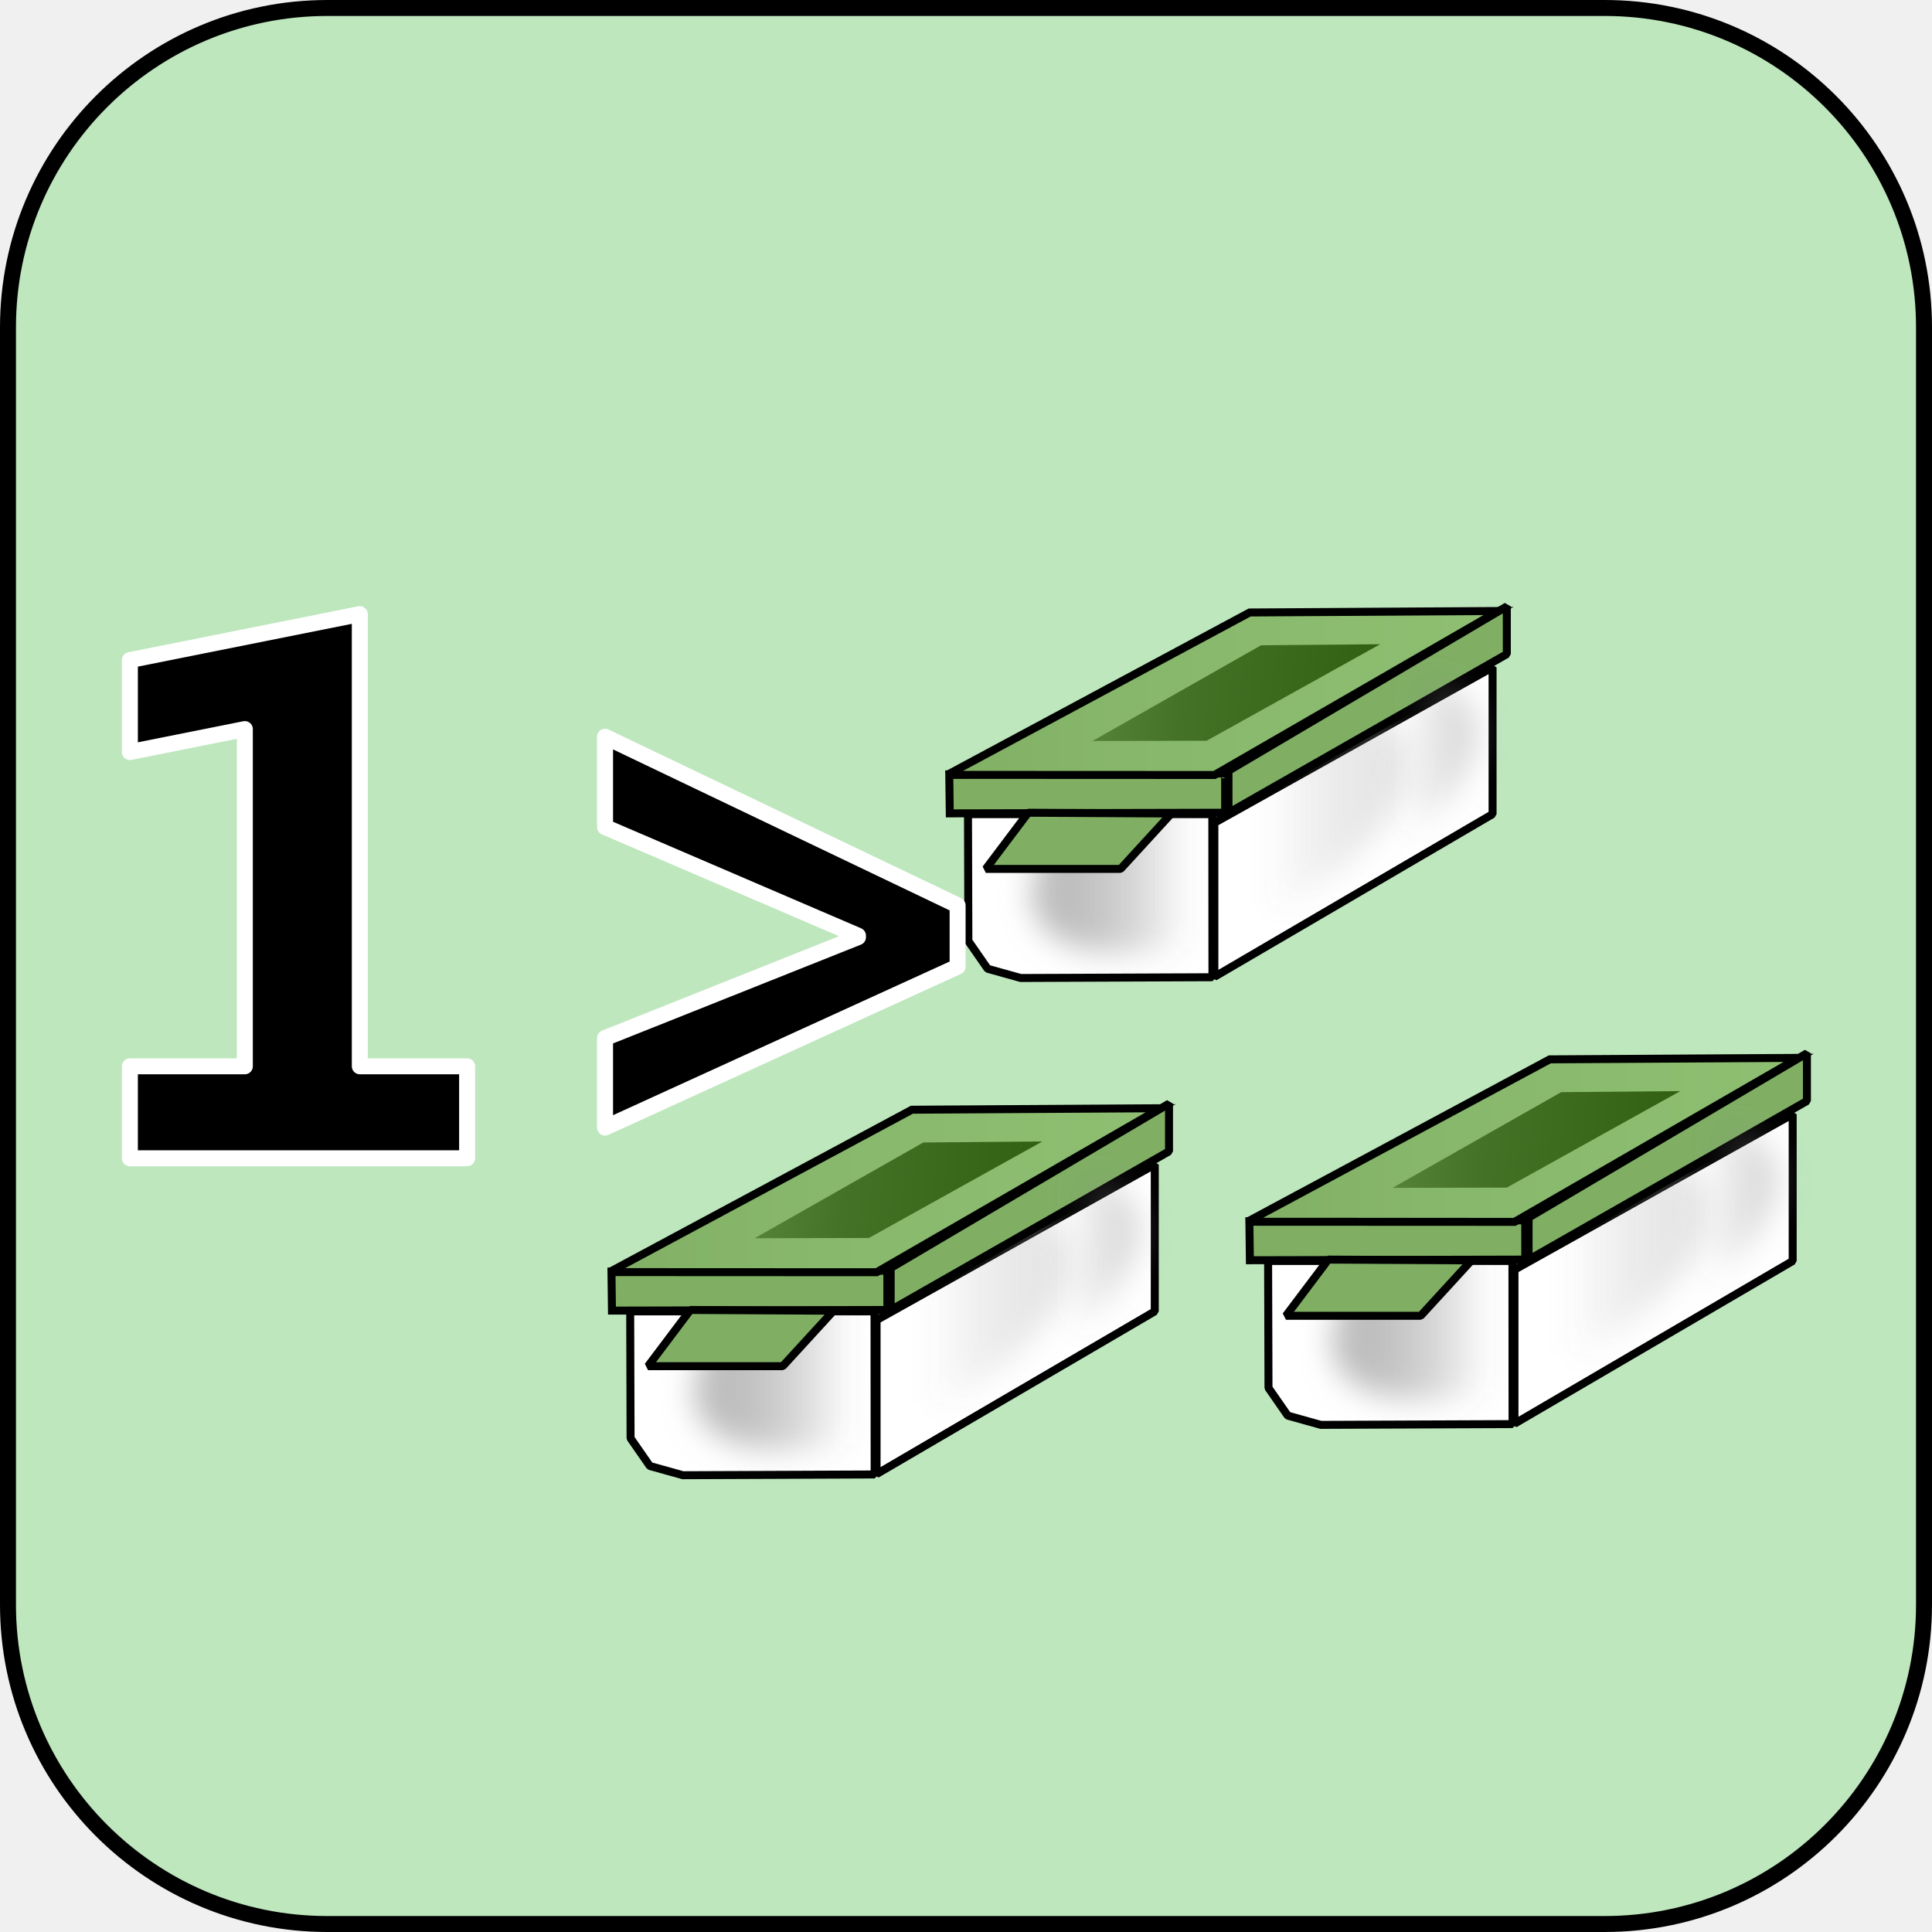
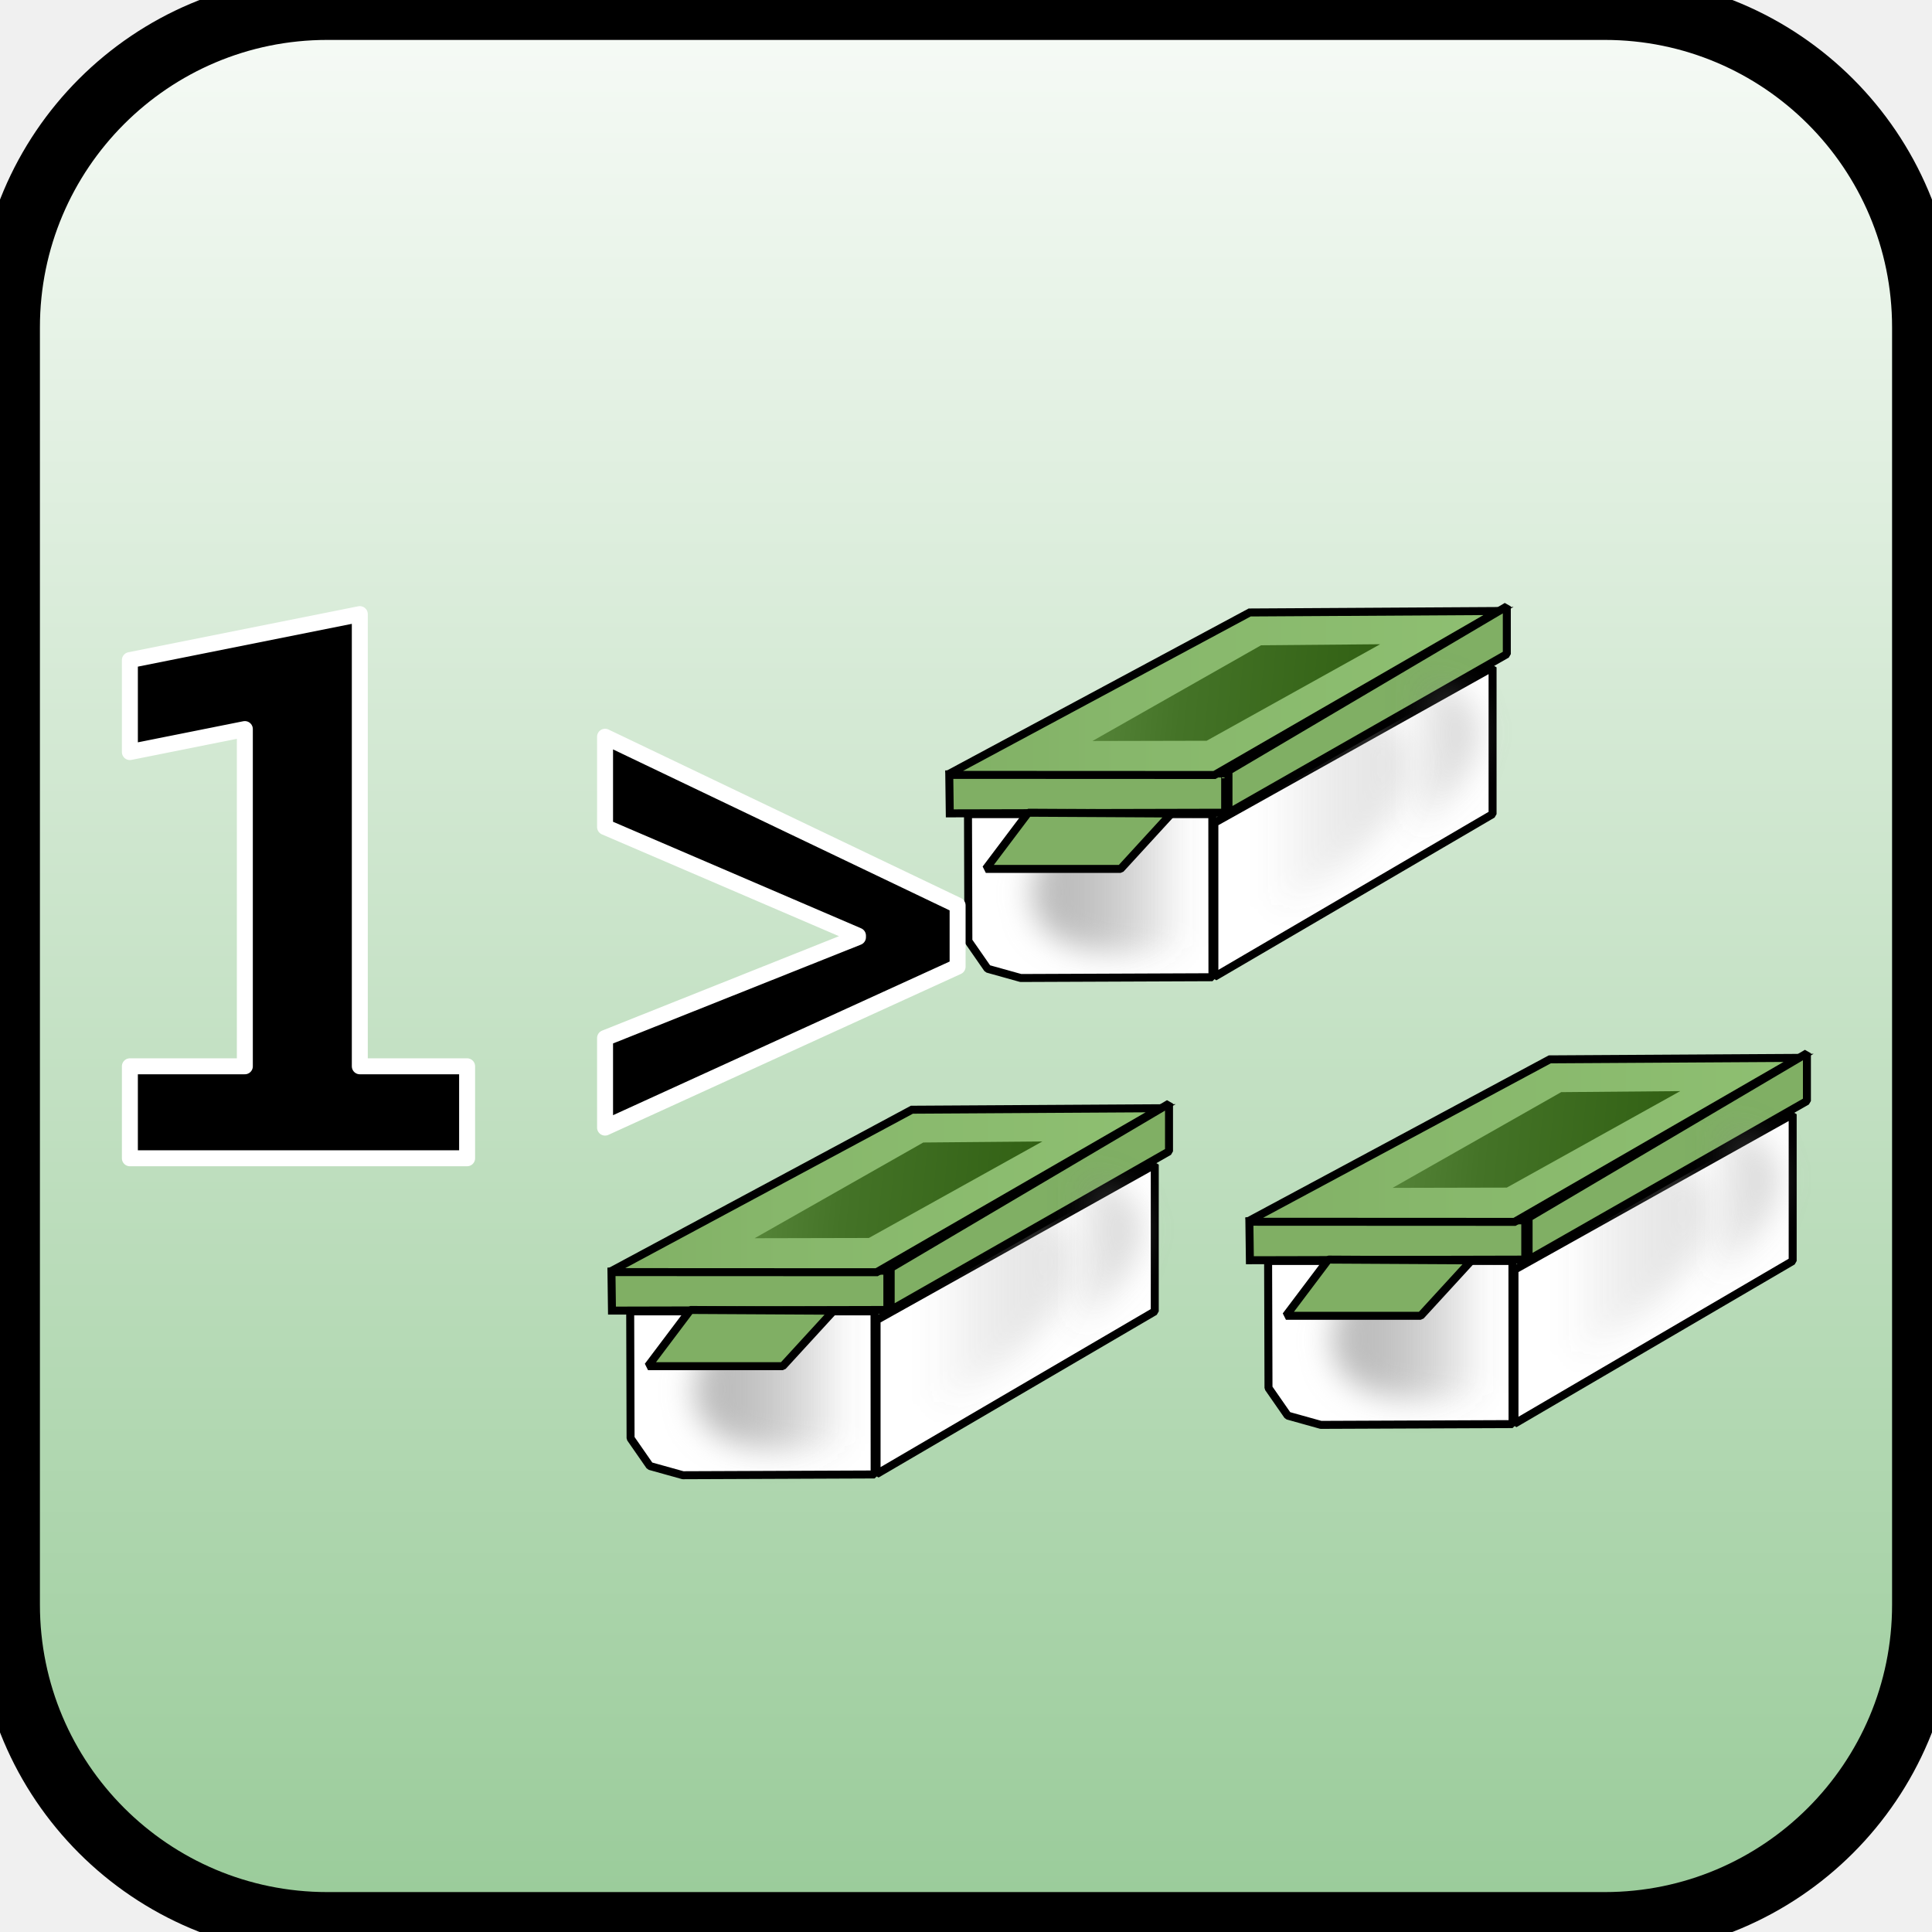
<svg xmlns="http://www.w3.org/2000/svg" version="1.1" baseProfile="full" width="242" height="242" viewBox="0 0 242.00 242.00" enable-background="new 0 0 242.00 242.00" xml:space="preserve">
-   <path fill="#BEE7BE" fill-opacity="1" stroke-width="2" stroke-linecap="square" stroke-linejoin="bevel" stroke="#000000" stroke-opacity="1" d="M 41,1L 201,1C 223.091,1 241,18.909 241,41L 241,201C 241,223.091 223.091,241 201,241L 41,241C 18.909,241 1,223.091 1,201L 1,41C 1,18.909 18.909,1 41,1 Z " />
+   <linearGradient id="SVGID_Fill1_" gradientUnits="objectBoundingBox" x1="0.5" y1="1.081" x2="1.662" y2="1.081" gradientTransform="rotate(-90 0.5 1.081108)">
+     <stop offset="0" stop-color="#91C791" stop-opacity="1" />
+     <stop offset="1" stop-color="#FFFFFF" stop-opacity="1" />
+   </linearGradient>
+   <path fill="url(#SVGID_Fill1_)" stroke-width="8" stroke-linecap="square" stroke-linejoin="bevel" stroke="#000000" stroke-opacity="1" d="M 41,1L 201,1C 223.091,1 241,18.909 241,41L 241,201C 241,223.091 223.091,241 201,241L 41,241C 18.909,241 1,223.091 1,201L 1,41C 1,18.909 18.909,1 41,1 Z " />
  <g>
    <path fill="#FFFFFF" fill-opacity="1" stroke-linecap="square" stroke-linejoin="bevel" stroke="#000000" stroke-opacity="1" d="M 152.111,103.07L 186.958,83.59L 186.958,101.977L 152.111,122.358L 152.111,103.07 Z " />
    <path fill="#FFFFFF" fill-opacity="1" stroke-linecap="square" stroke-linejoin="bevel" stroke="#000000" stroke-opacity="1" d="M 121.25,101.977L 151.854,101.977L 151.87,122.406L 127.856,122.503L 123.709,121.346L 121.298,117.874L 121.25,101.977 Z " />
-     <linearGradient id="SVGID_Fill1_" gradientUnits="objectBoundingBox" x1="-0.049" y1="0.5" x2="1.049" y2="0.5">
+     <linearGradient id="SVGID_Fill2_" gradientUnits="objectBoundingBox" x1="-0.049" y1="0.5" x2="1.049" y2="0.5">
      <stop offset="0.009" stop-color="#C0C0C0" stop-opacity="1" />
      <stop offset="0.198" stop-color="#8B8B8B" stop-opacity="0.502" />
      <stop offset="0.421" stop-color="#575757" stop-opacity="0" />
      <stop offset="0.611" stop-color="#626262" stop-opacity="0" />
      <stop offset="1" stop-color="#C0C0C0" stop-opacity="0.4" />
    </linearGradient>
    <filter id="Filter_GaussianBlur1_" filterUnits="userSpaceOnUse">
      <feGaussianBlur stdDeviation="1.89" />
    </filter>
-     <path fill="url(#SVGID_Fill1_)" stroke-width="0.2" stroke-linecap="square" stroke-linejoin="bevel" filter="url(#Filter_GaussianBlur1_)" d="M 147.626,92.748C 160.356,86.678 173.031,86.698 175.937,92.792C 178.842,98.885 170.878,108.746 158.148,114.816C 145.418,120.886 132.743,120.867 129.837,114.773C 126.931,108.679 134.896,98.818 147.626,92.748 Z " />
+     <path fill="url(#SVGID_Fill2_)" stroke-width="0.2" stroke-linecap="square" stroke-linejoin="bevel" filter="url(#Filter_GaussianBlur1_)" d="M 147.626,92.748C 160.356,86.678 173.031,86.698 175.937,92.792C 178.842,98.885 170.878,108.746 158.148,114.816C 145.418,120.886 132.743,120.867 129.837,114.773C 126.931,108.679 134.896,98.818 147.626,92.748 Z " />
    <path fill="#80AF64" fill-opacity="1" stroke-linejoin="miter" stroke="#000000" stroke-opacity="1" d="M 118.904,96.995L 153.461,96.882L 153.461,101.8L 118.968,101.881L 118.904,96.995 Z " />
-     <linearGradient id="SVGID_Fill2_" gradientUnits="objectBoundingBox" x1="1.056" y1="0.5" x2="2.168" y2="0.5" gradientTransform="rotate(180 1.055866 0.5)">
+     <linearGradient id="SVGID_Fill3_" gradientUnits="objectBoundingBox" x1="1.056" y1="0.5" x2="2.168" y2="0.5" gradientTransform="rotate(180 1.055866 0.5)">
      <stop offset="0" stop-color="#8FC072" stop-opacity="1" />
      <stop offset="0.662" stop-color="#87B76B" stop-opacity="1" />
      <stop offset="1" stop-color="#80AF64" stop-opacity="1" />
    </linearGradient>
-     <path fill="url(#SVGID_Fill2_)" stroke-linejoin="miter" stroke="#000000" stroke-opacity="1" d="M 118.646,97.059L 156.533,76.718L 187.697,76.534L 152.122,97.075L 118.646,97.059 Z " />
-     <linearGradient id="SVGID_Fill3_" gradientUnits="objectBoundingBox" x1="0.997" y1="0.655" x2="2.039" y2="0.655" gradientTransform="rotate(182.0244 0.997261 0.655412)">
+     <path fill="url(#SVGID_Fill3_)" stroke-linejoin="miter" stroke="#000000" stroke-opacity="1" d="M 118.646,97.059L 156.533,76.718L 187.697,76.534L 152.122,97.075L 118.646,97.059 Z " />
+     <linearGradient id="SVGID_Fill4_" gradientUnits="objectBoundingBox" x1="0.997" y1="0.655" x2="2.039" y2="0.655" gradientTransform="rotate(182.0244 0.997261 0.655412)">
      <stop offset="0" stop-color="#316013" stop-opacity="1" />
      <stop offset="0.662" stop-color="#447327" stop-opacity="1" />
      <stop offset="1" stop-color="#58873B" stop-opacity="1" />
    </linearGradient>
-     <path fill="url(#SVGID_Fill3_)" stroke-width="0.2" stroke-linecap="square" stroke-linejoin="bevel" d="M 136.841,92.816L 151.146,92.783L 172.877,80.696L 157.961,80.825L 136.841,92.816 Z " />
+     <path fill="url(#SVGID_Fill4_)" stroke-width="0.2" stroke-linecap="square" stroke-linejoin="bevel" d="M 136.841,92.816L 151.146,92.783L 172.877,80.696L 157.961,80.825L 136.841,92.816 Z " />
    <path fill="#80AF64" fill-opacity="1" stroke-linecap="square" stroke-linejoin="bevel" stroke="#000000" stroke-opacity="1" d="M 153.879,96.544L 188.742,75.955L 188.742,81.934L 153.879,101.817L 153.879,96.544 Z " />
-     <linearGradient id="SVGID_Fill4_" gradientUnits="objectBoundingBox" x1="-0.049" y1="0.5" x2="1.049" y2="0.5">
+     <linearGradient id="SVGID_Fill5_" gradientUnits="objectBoundingBox" x1="-0.049" y1="0.5" x2="1.049" y2="0.5">
      <stop offset="0" stop-color="#C0C0C0" stop-opacity="0" />
      <stop offset="0.195" stop-color="#989898" stop-opacity="0" />
      <stop offset="0.426" stop-color="#707070" stop-opacity="0" />
      <stop offset="0.787" stop-color="#6C6C6C" stop-opacity="0" />
      <stop offset="0.986" stop-color="#B9B9B9" stop-opacity="0.6" />
    </linearGradient>
    <filter id="Filter_GaussianBlur2_" filterUnits="userSpaceOnUse">
      <feGaussianBlur stdDeviation="1.89" />
    </filter>
-     <path fill="url(#SVGID_Fill4_)" stroke-width="0.2" stroke-linecap="square" stroke-linejoin="bevel" filter="url(#Filter_GaussianBlur2_)" d="M 156.172,88.886C 168.902,82.816 181.577,82.835 184.483,88.929C 187.389,95.023 179.424,104.884 166.694,110.954C 153.964,117.024 141.289,117.004 138.383,110.911C 135.478,104.817 143.442,94.956 156.172,88.886 Z " />
+     <path fill="url(#SVGID_Fill5_)" stroke-width="0.2" stroke-linecap="square" stroke-linejoin="bevel" filter="url(#Filter_GaussianBlur2_)" d="M 156.172,88.886C 168.902,82.816 181.577,82.835 184.483,88.929C 187.389,95.023 179.424,104.884 166.694,110.954C 153.964,117.024 141.289,117.004 138.383,110.911C 135.478,104.817 143.442,94.956 156.172,88.886 Z " />
    <path fill="#80AF64" fill-opacity="1" stroke-linejoin="bevel" stroke="#000000" stroke-opacity="1" d="M 128.789,101.801L 146.726,101.897L 140.361,108.841L 123.484,108.841L 128.789,101.801 Z " />
  </g>
  <g>
    <path fill="#FFFFFF" fill-opacity="1" stroke-linecap="square" stroke-linejoin="bevel" stroke="#000000" stroke-opacity="1" d="M 109.798,165.353L 144.645,145.873L 144.645,164.261L 109.798,184.641L 109.798,165.353 Z " />
    <path fill="#FFFFFF" fill-opacity="1" stroke-linecap="square" stroke-linejoin="bevel" stroke="#000000" stroke-opacity="1" d="M 78.937,164.26L 109.541,164.26L 109.557,184.69L 85.543,184.786L 81.396,183.629L 78.985,180.157L 78.937,164.26 Z " />
-     <linearGradient id="SVGID_Fill5_" gradientUnits="objectBoundingBox" x1="-0.049" y1="0.5" x2="1.049" y2="0.5">
+     <linearGradient id="SVGID_Fill6_" gradientUnits="objectBoundingBox" x1="-0.049" y1="0.5" x2="1.049" y2="0.5">
      <stop offset="0.009" stop-color="#C0C0C0" stop-opacity="1" />
      <stop offset="0.198" stop-color="#8B8B8B" stop-opacity="0.502" />
      <stop offset="0.421" stop-color="#575757" stop-opacity="0" />
      <stop offset="0.611" stop-color="#626262" stop-opacity="0" />
      <stop offset="1" stop-color="#C0C0C0" stop-opacity="0.4" />
    </linearGradient>
    <filter id="Filter_GaussianBlur3_" filterUnits="userSpaceOnUse">
      <feGaussianBlur stdDeviation="1.89" />
    </filter>
-     <path fill="url(#SVGID_Fill5_)" stroke-width="0.2" stroke-linecap="square" stroke-linejoin="bevel" filter="url(#Filter_GaussianBlur3_)" d="M 105.313,155.032C 118.043,148.962 130.718,148.981 133.624,155.075C 136.529,161.169 128.565,171.029 115.835,177.099C 103.105,183.169 90.43,183.15 87.524,177.056C 84.618,170.962 92.583,161.101 105.313,155.032 Z " />
+     <path fill="url(#SVGID_Fill6_)" stroke-width="0.2" stroke-linecap="square" stroke-linejoin="bevel" filter="url(#Filter_GaussianBlur3_)" d="M 105.313,155.032C 118.043,148.962 130.718,148.981 133.624,155.075C 136.529,161.169 128.565,171.029 115.835,177.099C 103.105,183.169 90.43,183.15 87.524,177.056C 84.618,170.962 92.583,161.101 105.313,155.032 Z " />
    <path fill="#80AF64" fill-opacity="1" stroke-linejoin="miter" stroke="#000000" stroke-opacity="1" d="M 76.591,159.278L 111.148,159.165L 111.148,164.084L 76.655,164.164L 76.591,159.278 Z " />
-     <linearGradient id="SVGID_Fill6_" gradientUnits="objectBoundingBox" x1="1.056" y1="0.5" x2="2.168" y2="0.5" gradientTransform="rotate(180 1.055866 0.5)">
+     <linearGradient id="SVGID_Fill7_" gradientUnits="objectBoundingBox" x1="1.056" y1="0.5" x2="2.168" y2="0.5" gradientTransform="rotate(180 1.055866 0.5)">
      <stop offset="0" stop-color="#8FC072" stop-opacity="1" />
      <stop offset="0.662" stop-color="#87B76B" stop-opacity="1" />
      <stop offset="1" stop-color="#80AF64" stop-opacity="1" />
    </linearGradient>
-     <path fill="url(#SVGID_Fill6_)" stroke-linejoin="miter" stroke="#000000" stroke-opacity="1" d="M 76.333,159.342L 114.22,139.002L 145.384,138.817L 109.809,159.358L 76.333,159.342 Z " />
-     <linearGradient id="SVGID_Fill7_" gradientUnits="objectBoundingBox" x1="0.997" y1="0.655" x2="2.039" y2="0.655" gradientTransform="rotate(182.0244 0.997261 0.655412)">
+     <path fill="url(#SVGID_Fill7_)" stroke-linejoin="miter" stroke="#000000" stroke-opacity="1" d="M 76.333,159.342L 114.22,139.002L 145.384,138.817L 109.809,159.358L 76.333,159.342 Z " />
+     <linearGradient id="SVGID_Fill8_" gradientUnits="objectBoundingBox" x1="0.997" y1="0.655" x2="2.039" y2="0.655" gradientTransform="rotate(182.0244 0.997261 0.655412)">
      <stop offset="0" stop-color="#316013" stop-opacity="1" />
      <stop offset="0.662" stop-color="#447327" stop-opacity="1" />
      <stop offset="1" stop-color="#58873B" stop-opacity="1" />
    </linearGradient>
-     <path fill="url(#SVGID_Fill7_)" stroke-width="0.2" stroke-linecap="square" stroke-linejoin="bevel" d="M 94.528,155.099L 108.833,155.067L 130.564,142.979L 115.648,143.108L 94.528,155.099 Z " />
+     <path fill="url(#SVGID_Fill8_)" stroke-width="0.2" stroke-linecap="square" stroke-linejoin="bevel" d="M 94.528,155.099L 108.833,155.067L 130.564,142.979L 115.648,143.108L 94.528,155.099 Z " />
    <path fill="#80AF64" fill-opacity="1" stroke-linecap="square" stroke-linejoin="bevel" stroke="#000000" stroke-opacity="1" d="M 111.566,158.828L 146.429,138.238L 146.429,144.217L 111.566,164.1L 111.566,158.828 Z " />
-     <linearGradient id="SVGID_Fill8_" gradientUnits="objectBoundingBox" x1="-0.049" y1="0.5" x2="1.049" y2="0.5">
+     <linearGradient id="SVGID_Fill9_" gradientUnits="objectBoundingBox" x1="-0.049" y1="0.5" x2="1.049" y2="0.5">
      <stop offset="0" stop-color="#C0C0C0" stop-opacity="0" />
      <stop offset="0.195" stop-color="#989898" stop-opacity="0" />
      <stop offset="0.426" stop-color="#707070" stop-opacity="0" />
      <stop offset="0.787" stop-color="#6C6C6C" stop-opacity="0" />
      <stop offset="0.986" stop-color="#B9B9B9" stop-opacity="0.6" />
    </linearGradient>
    <filter id="Filter_GaussianBlur4_" filterUnits="userSpaceOnUse">
      <feGaussianBlur stdDeviation="1.89" />
    </filter>
-     <path fill="url(#SVGID_Fill8_)" stroke-width="0.2" stroke-linecap="square" stroke-linejoin="bevel" filter="url(#Filter_GaussianBlur4_)" d="M 113.859,151.169C 126.589,145.099 139.264,145.119 142.17,151.212C 145.076,157.306 137.111,167.167 124.381,173.237C 111.651,179.307 98.976,179.288 96.07,173.194C 93.165,167.1 101.129,157.239 113.859,151.169 Z " />
+     <path fill="url(#SVGID_Fill9_)" stroke-width="0.2" stroke-linecap="square" stroke-linejoin="bevel" filter="url(#Filter_GaussianBlur4_)" d="M 113.859,151.169C 126.589,145.099 139.264,145.119 142.17,151.212C 145.076,157.306 137.111,167.167 124.381,173.237C 111.651,179.307 98.976,179.288 96.07,173.194C 93.165,167.1 101.129,157.239 113.859,151.169 Z " />
    <path fill="#80AF64" fill-opacity="1" stroke-linejoin="bevel" stroke="#000000" stroke-opacity="1" d="M 86.475,164.084L 104.413,164.18L 98.048,171.124L 81.171,171.124L 86.475,164.084 Z " />
  </g>
  <g>
    <path fill="#FFFFFF" fill-opacity="1" stroke-linecap="square" stroke-linejoin="bevel" stroke="#000000" stroke-opacity="1" d="M 189.702,159.045L 224.549,139.565L 224.549,157.952L 189.702,178.333L 189.702,159.045 Z " />
    <path fill="#FFFFFF" fill-opacity="1" stroke-linecap="square" stroke-linejoin="bevel" stroke="#000000" stroke-opacity="1" d="M 158.842,157.952L 189.445,157.952L 189.461,178.381L 165.448,178.478L 161.301,177.32L 158.89,173.849L 158.842,157.952 Z " />
-     <linearGradient id="SVGID_Fill9_" gradientUnits="objectBoundingBox" x1="-0.049" y1="0.5" x2="1.049" y2="0.5">
+     <linearGradient id="SVGID_Fill10_" gradientUnits="objectBoundingBox" x1="-0.049" y1="0.5" x2="1.049" y2="0.5">
      <stop offset="0.009" stop-color="#C0C0C0" stop-opacity="1" />
      <stop offset="0.198" stop-color="#8B8B8B" stop-opacity="0.502" />
      <stop offset="0.421" stop-color="#575757" stop-opacity="0" />
      <stop offset="0.611" stop-color="#626262" stop-opacity="0" />
      <stop offset="1" stop-color="#C0C0C0" stop-opacity="0.4" />
    </linearGradient>
    <filter id="Filter_GaussianBlur5_" filterUnits="userSpaceOnUse">
      <feGaussianBlur stdDeviation="1.89" />
    </filter>
-     <path fill="url(#SVGID_Fill9_)" stroke-width="0.2" stroke-linecap="square" stroke-linejoin="bevel" filter="url(#Filter_GaussianBlur5_)" d="M 185.217,148.723C 197.947,142.653 210.623,142.673 213.528,148.767C 216.434,154.86 208.47,164.721 195.74,170.791C 183.009,176.861 170.334,176.842 167.429,170.748C 164.523,164.654 172.487,154.793 185.217,148.723 Z " />
+     <path fill="url(#SVGID_Fill10_)" stroke-width="0.2" stroke-linecap="square" stroke-linejoin="bevel" filter="url(#Filter_GaussianBlur5_)" d="M 185.217,148.723C 197.947,142.653 210.623,142.673 213.528,148.767C 216.434,154.86 208.47,164.721 195.74,170.791C 183.009,176.861 170.334,176.842 167.429,170.748C 164.523,164.654 172.487,154.793 185.217,148.723 Z " />
    <path fill="#80AF64" fill-opacity="1" stroke-linejoin="miter" stroke="#000000" stroke-opacity="1" d="M 156.495,152.97L 191.053,152.857L 191.053,157.775L 156.559,157.856L 156.495,152.97 Z " />
-     <linearGradient id="SVGID_Fill10_" gradientUnits="objectBoundingBox" x1="1.056" y1="0.5" x2="2.168" y2="0.5" gradientTransform="rotate(180 1.055866 0.500003)">
+     <linearGradient id="SVGID_Fill11_" gradientUnits="objectBoundingBox" x1="1.056" y1="0.5" x2="2.168" y2="0.5" gradientTransform="rotate(180 1.055866 0.500003)">
      <stop offset="0" stop-color="#8FC072" stop-opacity="1" />
      <stop offset="0.662" stop-color="#87B76B" stop-opacity="1" />
      <stop offset="1" stop-color="#80AF64" stop-opacity="1" />
    </linearGradient>
-     <path fill="url(#SVGID_Fill10_)" stroke-linejoin="miter" stroke="#000000" stroke-opacity="1" d="M 156.238,153.034L 194.125,132.693L 225.289,132.508L 189.713,153.05L 156.238,153.034 Z " />
-     <linearGradient id="SVGID_Fill11_" gradientUnits="objectBoundingBox" x1="0.997" y1="0.655" x2="2.039" y2="0.655" gradientTransform="rotate(182.0244 0.997261 0.655412)">
+     <path fill="url(#SVGID_Fill11_)" stroke-linejoin="miter" stroke="#000000" stroke-opacity="1" d="M 156.238,153.034L 194.125,132.693L 225.289,132.508L 189.713,153.05L 156.238,153.034 Z " />
+     <linearGradient id="SVGID_Fill12_" gradientUnits="objectBoundingBox" x1="0.997" y1="0.655" x2="2.039" y2="0.655" gradientTransform="rotate(182.0244 0.997261 0.655412)">
      <stop offset="0" stop-color="#316013" stop-opacity="1" />
      <stop offset="0.662" stop-color="#447327" stop-opacity="1" />
      <stop offset="1" stop-color="#58873B" stop-opacity="1" />
    </linearGradient>
-     <path fill="url(#SVGID_Fill11_)" stroke-width="0.2" stroke-linecap="square" stroke-linejoin="bevel" d="M 174.433,148.79L 188.738,148.758L 210.469,136.671L 195.553,136.8L 174.433,148.79 Z " />
+     <path fill="url(#SVGID_Fill12_)" stroke-width="0.2" stroke-linecap="square" stroke-linejoin="bevel" d="M 174.433,148.79L 188.738,148.758L 210.469,136.671L 195.553,136.8L 174.433,148.79 Z " />
    <path fill="#80AF64" fill-opacity="1" stroke-linecap="square" stroke-linejoin="bevel" stroke="#000000" stroke-opacity="1" d="M 191.47,152.52L 226.333,131.93L 226.333,137.909L 191.47,157.792L 191.47,152.52 Z " />
-     <linearGradient id="SVGID_Fill12_" gradientUnits="objectBoundingBox" x1="-0.049" y1="0.5" x2="1.049" y2="0.5">
+     <linearGradient id="SVGID_Fill13_" gradientUnits="objectBoundingBox" x1="-0.049" y1="0.5" x2="1.049" y2="0.5">
      <stop offset="0" stop-color="#C0C0C0" stop-opacity="0" />
      <stop offset="0.195" stop-color="#989898" stop-opacity="0" />
      <stop offset="0.426" stop-color="#707070" stop-opacity="0" />
      <stop offset="0.787" stop-color="#6C6C6C" stop-opacity="0" />
      <stop offset="0.986" stop-color="#B9B9B9" stop-opacity="0.6" />
    </linearGradient>
    <filter id="Filter_GaussianBlur6_" filterUnits="userSpaceOnUse">
      <feGaussianBlur stdDeviation="1.89" />
    </filter>
-     <path fill="url(#SVGID_Fill12_)" stroke-width="0.2" stroke-linecap="square" stroke-linejoin="bevel" filter="url(#Filter_GaussianBlur6_)" d="M 193.764,144.861C 206.494,138.791 219.169,138.81 222.075,144.904C 224.98,150.998 217.016,160.859 204.286,166.929C 191.556,172.999 178.881,172.979 175.975,166.886C 173.069,160.792 181.034,150.931 193.764,144.861 Z " />
+     <path fill="url(#SVGID_Fill13_)" stroke-width="0.2" stroke-linecap="square" stroke-linejoin="bevel" filter="url(#Filter_GaussianBlur6_)" d="M 193.764,144.861C 206.494,138.791 219.169,138.81 222.075,144.904C 224.98,150.998 217.016,160.859 204.286,166.929C 191.556,172.999 178.881,172.979 175.975,166.886C 173.069,160.792 181.034,150.931 193.764,144.861 Z " />
    <path fill="#80AF64" fill-opacity="1" stroke-linejoin="bevel" stroke="#000000" stroke-opacity="1" d="M 166.38,157.775L 184.318,157.872L 177.953,164.815L 161.076,164.815L 166.38,157.775 Z " />
  </g>
  <g>
    <path fill="#000000" fill-opacity="1" stroke-width="2" stroke-linejoin="round" stroke="#FFFFFF" stroke-opacity="1" d="M 58.509,145.083L 16.269,145.083L 16.269,133.563L 30.669,133.563L 30.669,91.323L 16.269,94.203L 16.269,82.683L 45.069,76.923L 45.069,133.563L 58.509,133.563L 58.509,145.083 Z " />
    <path fill="#000000" fill-opacity="1" stroke-width="2" stroke-linejoin="round" stroke="#FFFFFF" stroke-opacity="1" d="M 119.949,121.083L 75.789,141.243L 75.789,130.023L 107.469,117.393L 107.469,117.198L 75.789,103.593L 75.789,92.283L 119.949,113.403L 119.949,121.083 Z " />
  </g>
</svg>
